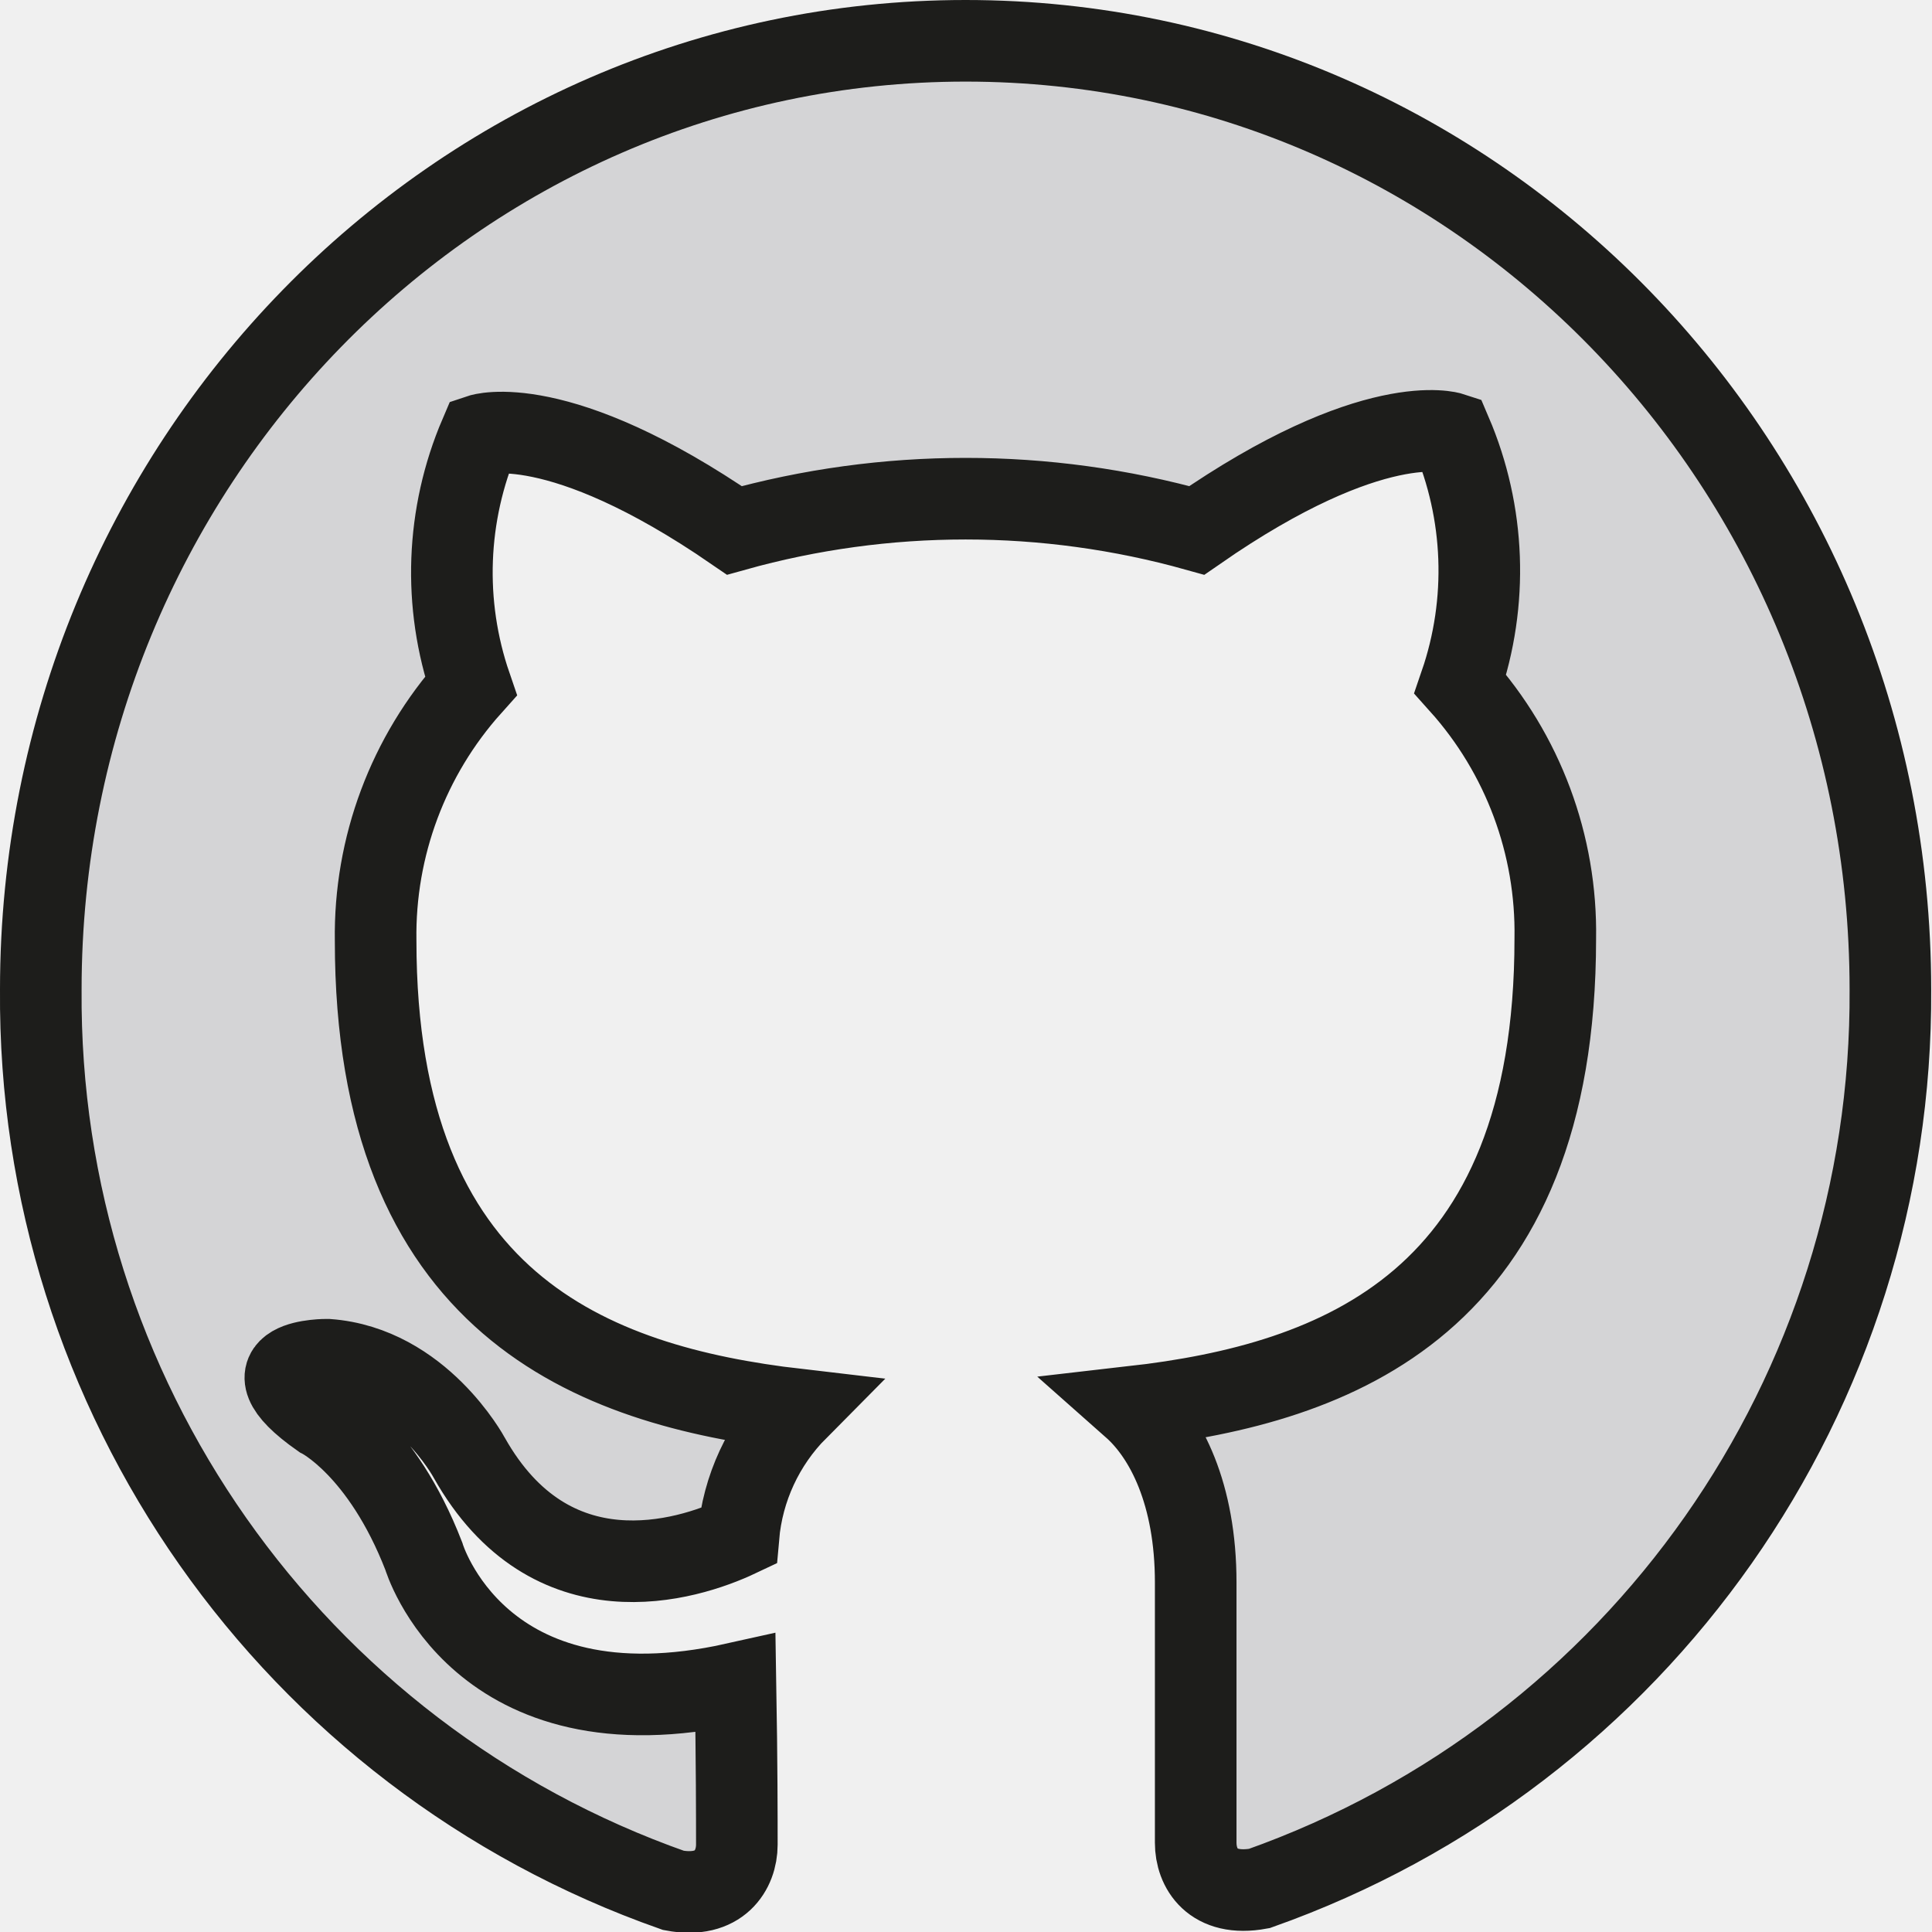
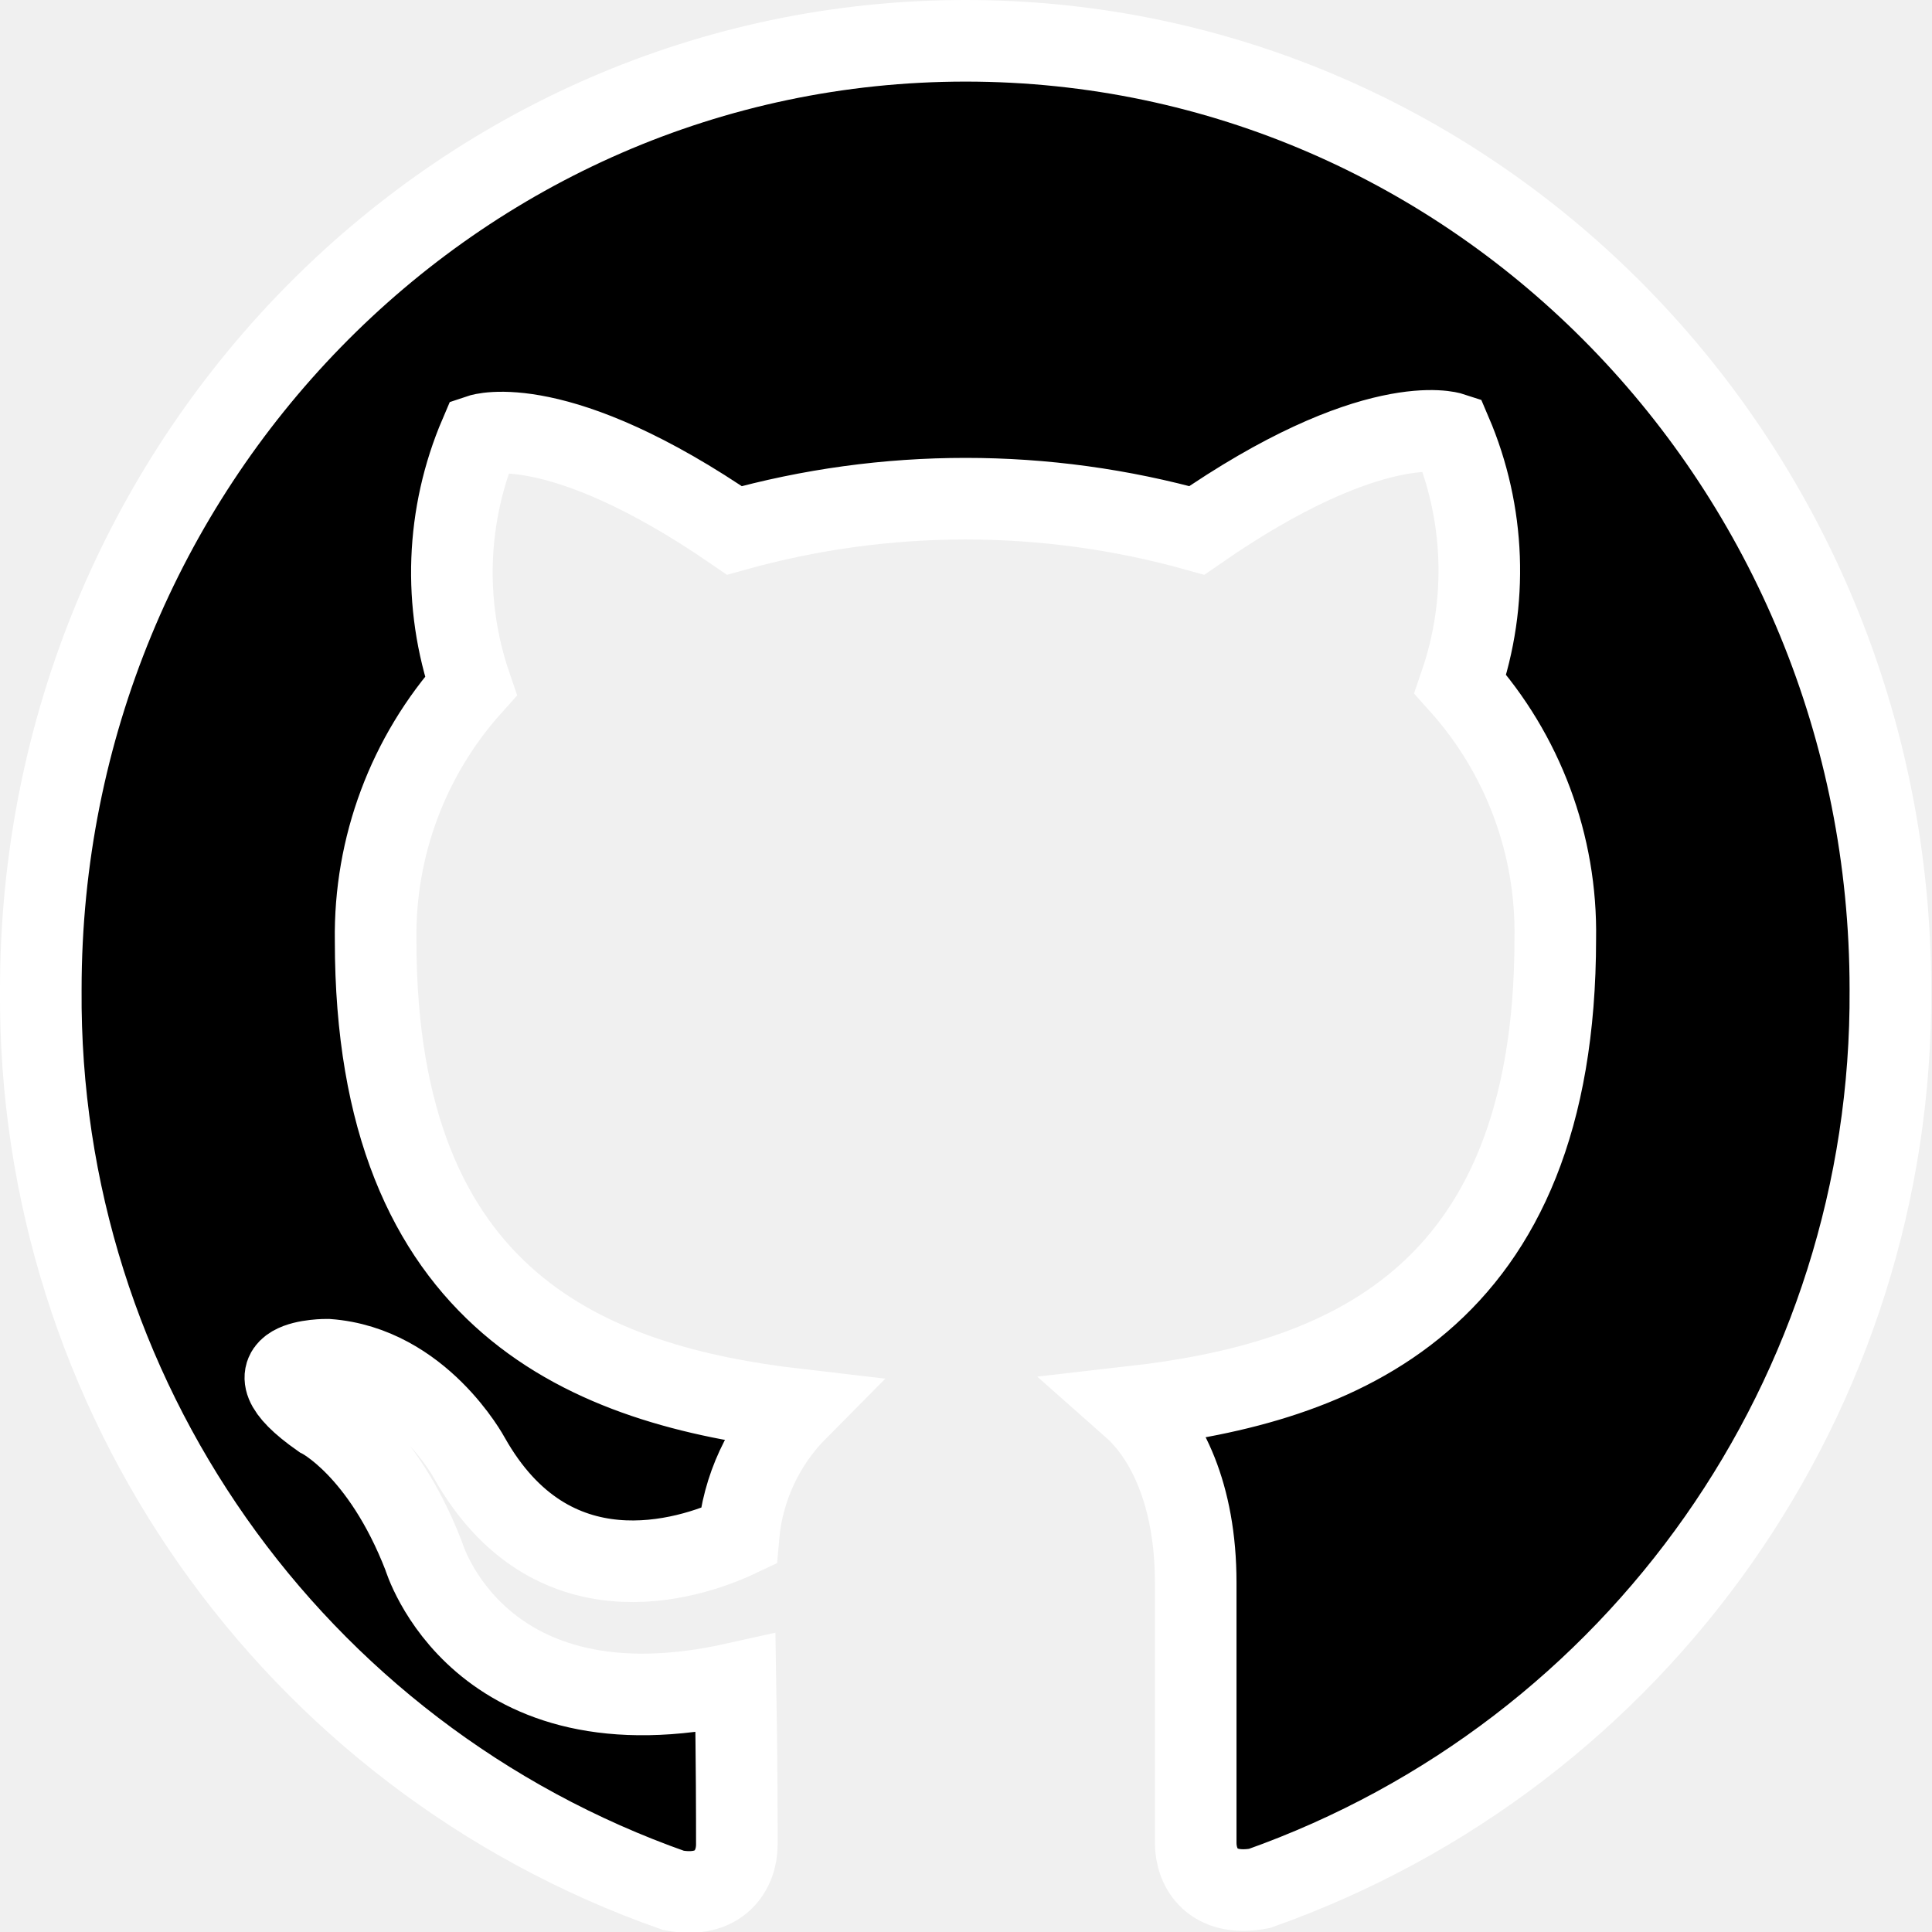
<svg xmlns="http://www.w3.org/2000/svg" id="github_outlined" data-name="Livello 1" viewBox="0 0 71.03 71.03">
-   <path d="M34,0C15.23,0,0,15.61,0,34.88A34.82,34.82,0,0,0,23.26,68c1.7.32,2.33-.76,2.33-1.68s0-3-.05-5.93c-9.46,2.11-11.46-4.68-11.46-4.68-1.55-4-3.78-5.1-3.78-5.1-3.08-2.16.24-2.12.24-2.12,3.41.25,5.21,3.6,5.21,3.6,3,5.33,8,3.79,9.9,2.89a7.54,7.54,0,0,1,2.16-4.66c-7.56-.88-15.5-3.87-15.5-17.24a13.72,13.72,0,0,1,3.5-9.36,12.85,12.85,0,0,1,.34-9.23S19,13.53,25.5,18a31.57,31.57,0,0,1,17,0c6.5-4.51,9.35-3.58,9.35-3.58a12.85,12.85,0,0,1,.34,9.23,13.67,13.67,0,0,1,3.49,9.36c0,13.4-8,16.35-15.53,17.21,1.22,1.08,2.31,3.21,2.31,6.46,0,4.67,0,8.43,0,9.57,0,.93.61,2,2.34,1.68A34.83,34.83,0,0,0,68,34.88C68,15.61,52.8,0,34,0Z" transform="translate(1.5 1.5)" fill="#d4d4d6" stroke="#1d1d1b" stroke-miterlimit="10" stroke-width="3" fill-rule="evenodd" />
+   <path d="M34,0C15.23,0,0,15.61,0,34.88A34.82,34.82,0,0,0,23.26,68c1.7.32,2.33-.76,2.33-1.68s0-3-.05-5.93c-9.46,2.11-11.46-4.68-11.46-4.68-1.55-4-3.78-5.1-3.78-5.1-3.08-2.16.24-2.12.24-2.12,3.41.25,5.21,3.6,5.21,3.6,3,5.33,8,3.79,9.9,2.89a7.54,7.54,0,0,1,2.16-4.66c-7.56-.88-15.5-3.87-15.5-17.24a13.72,13.72,0,0,1,3.5-9.36,12.85,12.85,0,0,1,.34-9.23S19,13.53,25.5,18a31.57,31.57,0,0,1,17,0c6.5-4.51,9.35-3.58,9.35-3.58a12.85,12.85,0,0,1,.34,9.23,13.67,13.67,0,0,1,3.49,9.36c0,13.4-8,16.35-15.53,17.21,1.22,1.08,2.31,3.21,2.31,6.46,0,4.67,0,8.43,0,9.57,0,.93.61,2,2.34,1.68A34.83,34.83,0,0,0,68,34.88C68,15.61,52.8,0,34,0Z" transform="translate(1.5 1.5)" fill="#000" stroke="#fff" stroke-miterlimit="10" stroke-width="3" fill-rule="evenodd" />
</svg>
